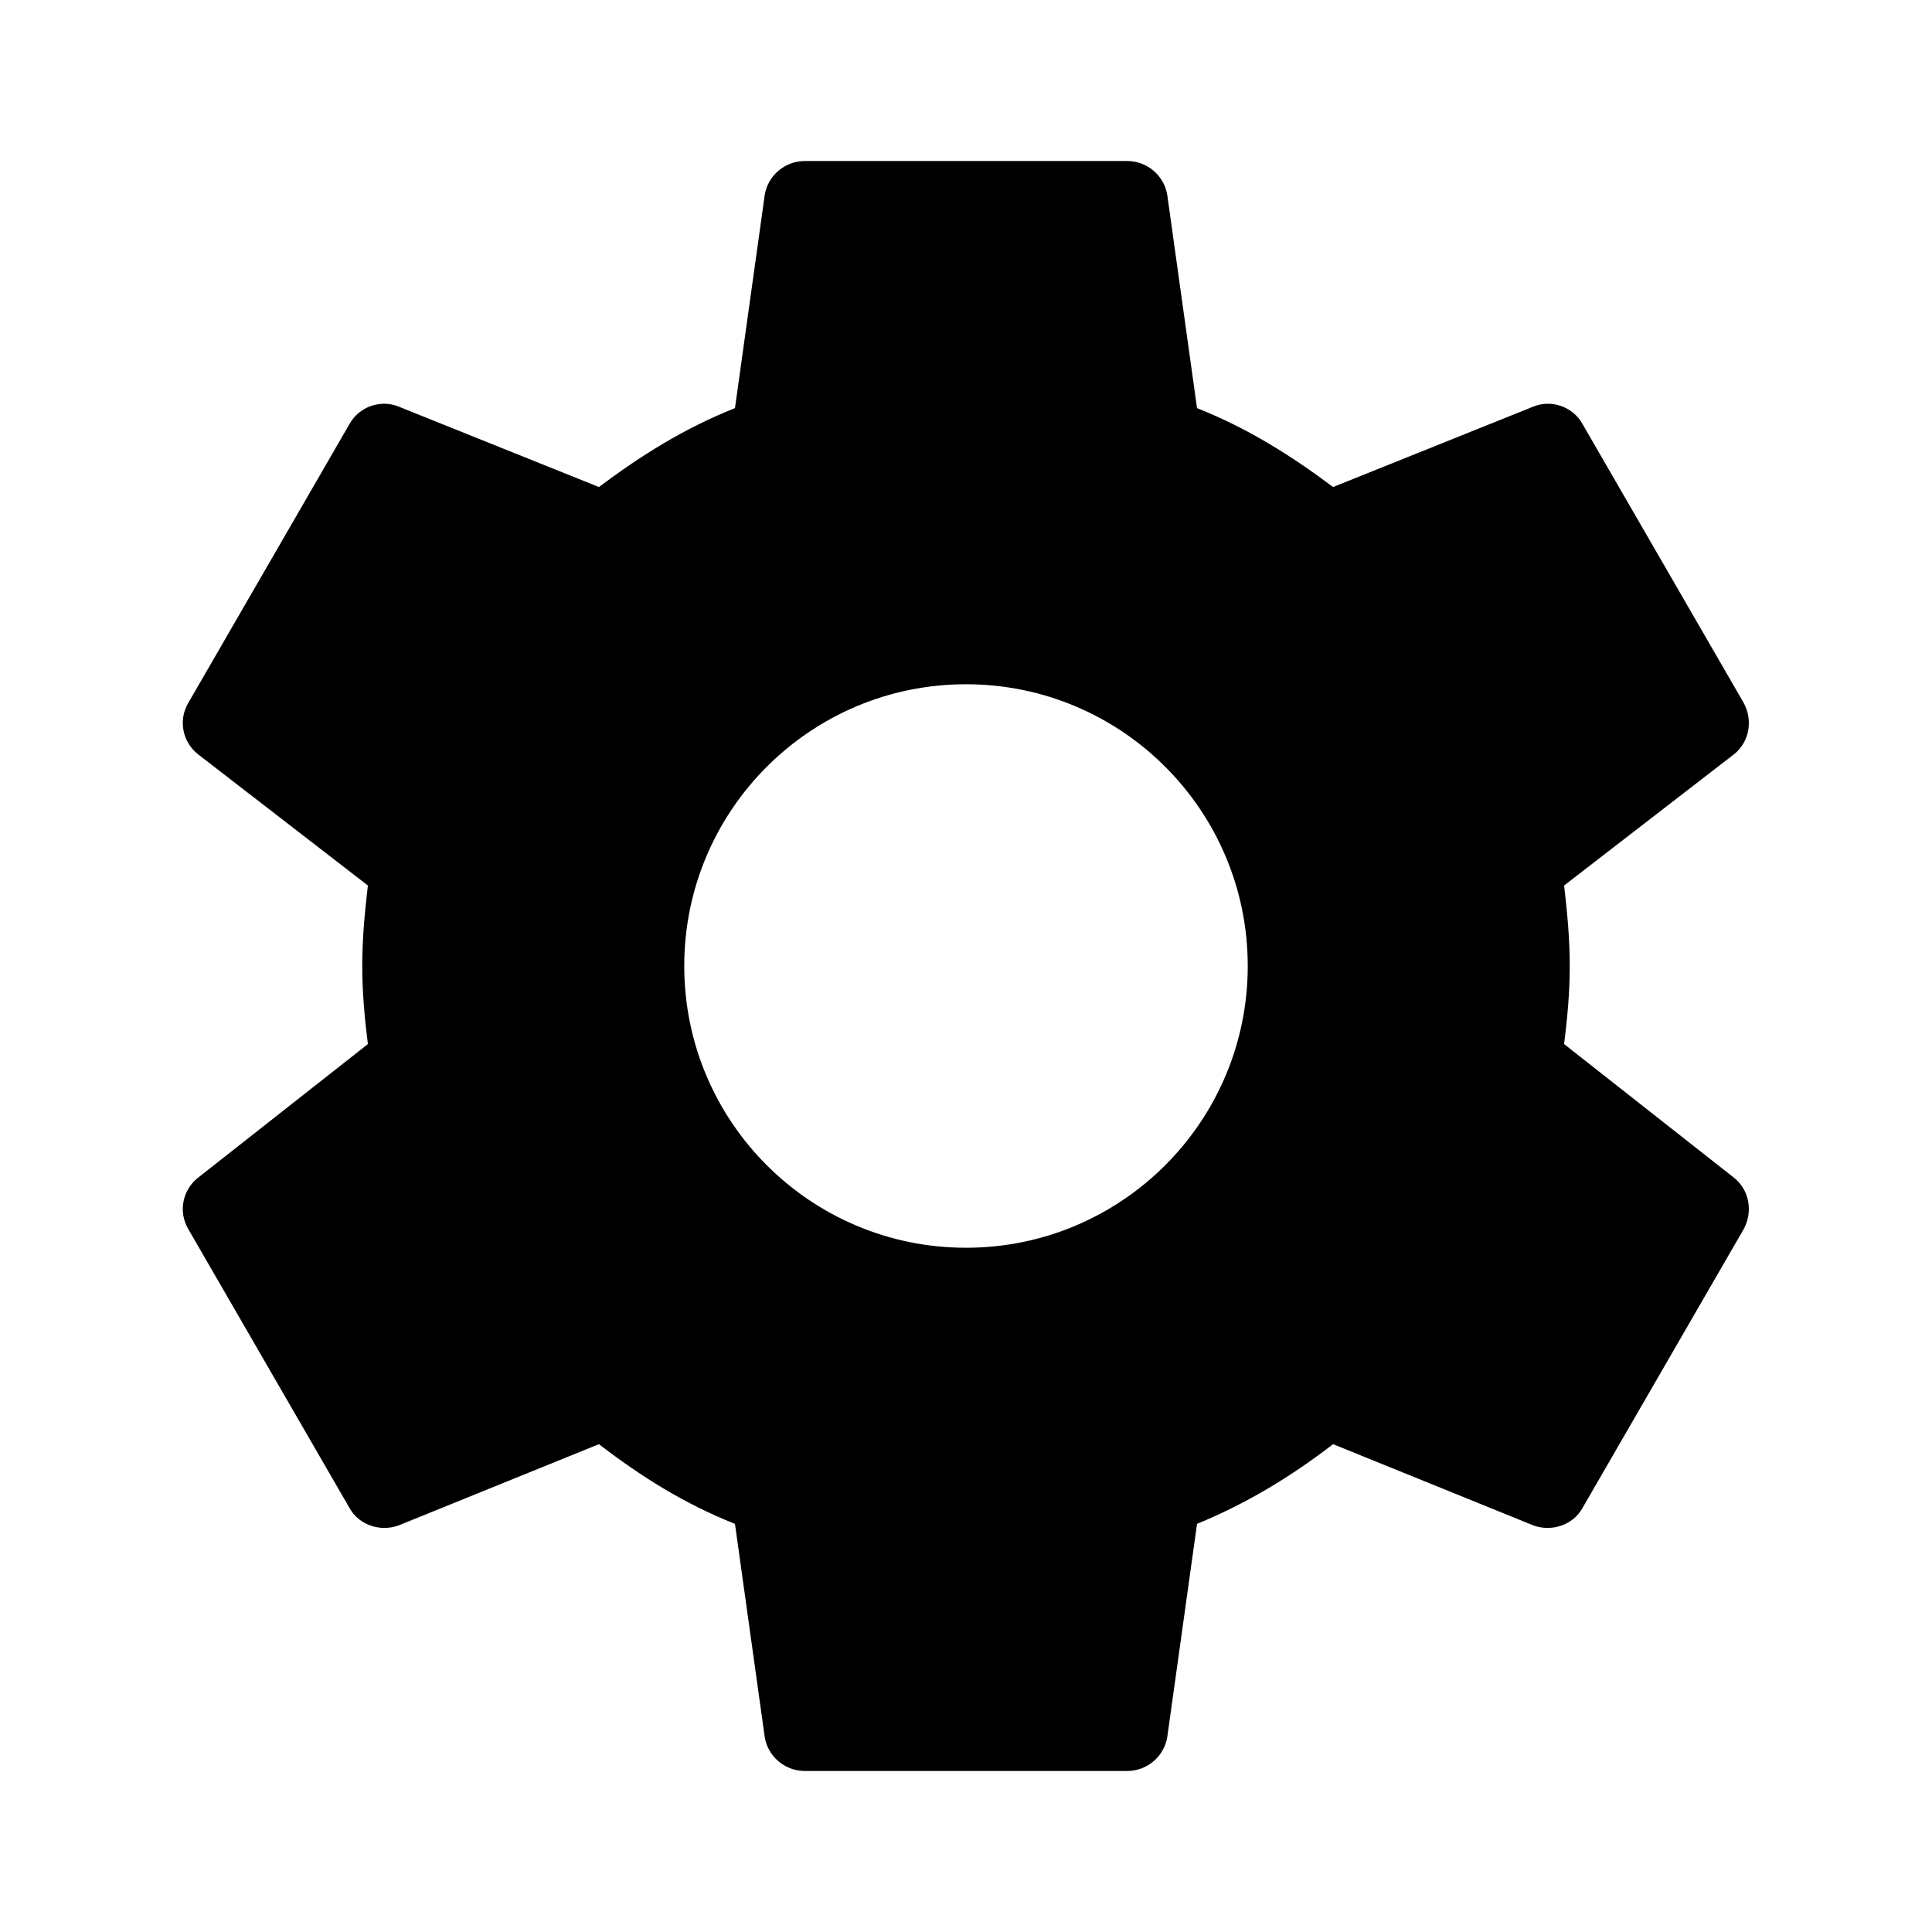
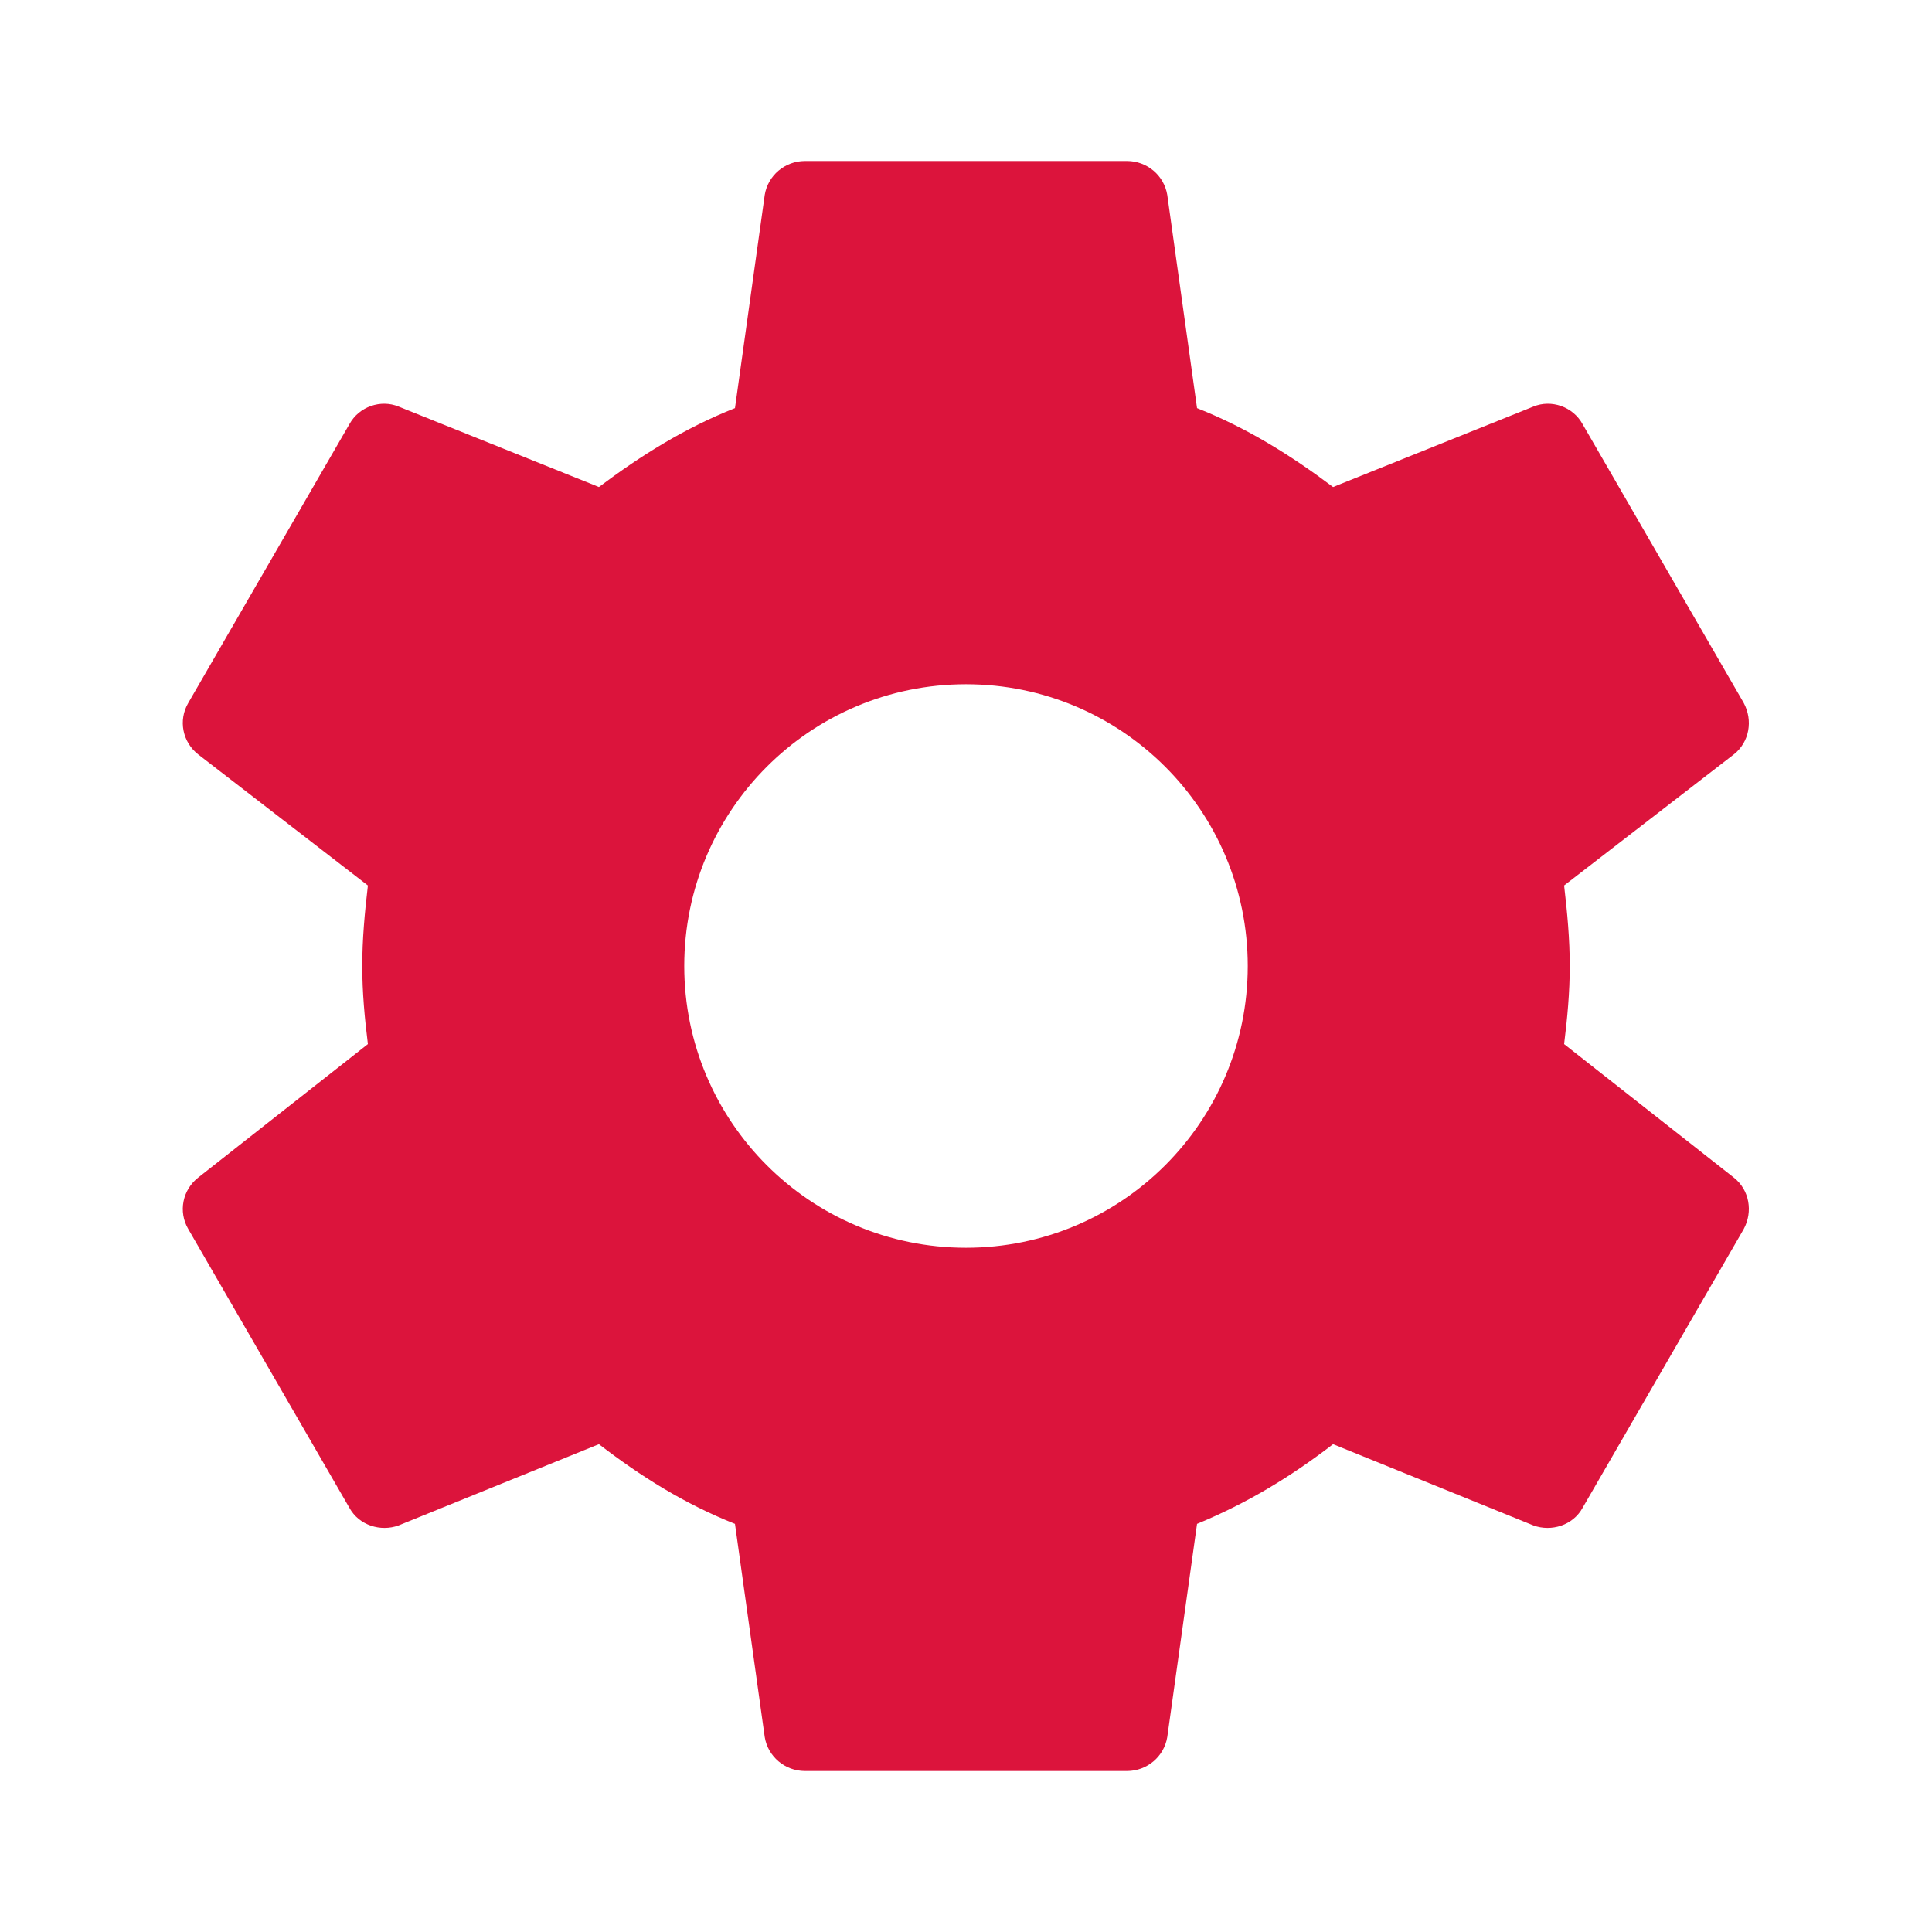
- <svg xmlns="http://www.w3.org/2000/svg" viewBox="0 0 24 24">
+ <svg xmlns="http://www.w3.org/2000/svg" fill="#dc143c" viewBox="0 0 24 24">
  <path d="M12,15.5A3.5,3.5 0 0,1 8.5,12A3.5,3.5 0 0,1 12,8.5A3.5,3.5 0 0,1 15.5,12A3.5,3.5 0 0,1 12,15.5M19.43,12.97C19.47,12.65 19.5,12.33 19.5,12C19.5,11.67 19.47,11.34 19.43,11L21.54,9.37C21.73,9.22 21.78,8.95 21.66,8.73L19.66,5.27C19.54,5.05 19.27,4.96 19.05,5.05L16.56,6.05C16.04,5.66 15.5,5.32 14.87,5.07L14.5,2.42C14.46,2.18 14.25,2 14,2H10C9.75,2 9.54,2.18 9.5,2.42L9.13,5.07C8.5,5.32 7.96,5.66 7.44,6.05L4.95,5.05C4.73,4.96 4.46,5.05 4.34,5.27L2.34,8.73C2.21,8.95 2.27,9.22 2.46,9.37L4.57,11C4.53,11.34 4.5,11.67 4.5,12C4.5,12.33 4.53,12.65 4.57,12.97L2.46,14.63C2.27,14.78 2.21,15.05 2.34,15.27L4.34,18.73C4.46,18.95 4.73,19.03 4.95,18.95L7.44,17.94C7.96,18.34 8.5,18.68 9.13,18.93L9.5,21.58C9.54,21.82 9.75,22 10,22H14C14.25,22 14.46,21.82 14.5,21.58L14.87,18.93C15.5,18.67 16.04,18.34 16.56,17.94L19.05,18.95C19.27,19.03 19.54,18.95 19.66,18.73L21.66,15.27C21.78,15.05 21.73,14.78 21.54,14.63L19.43,12.97Z" />
</svg>
